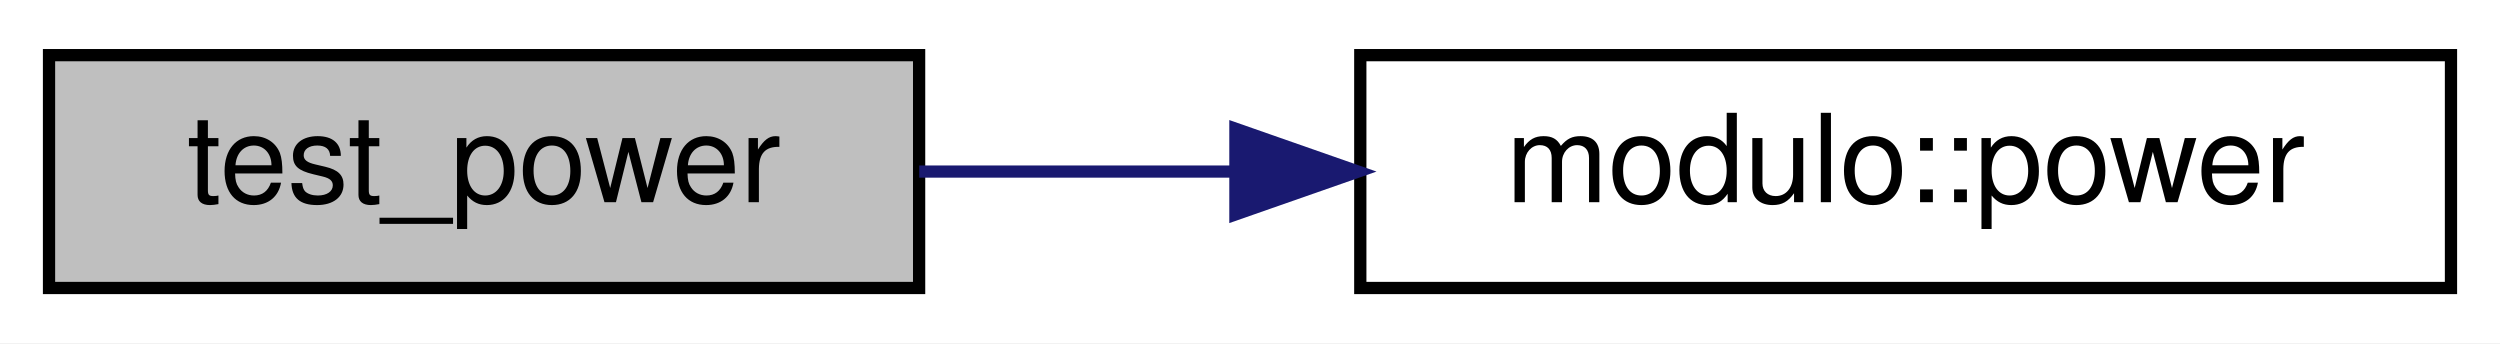
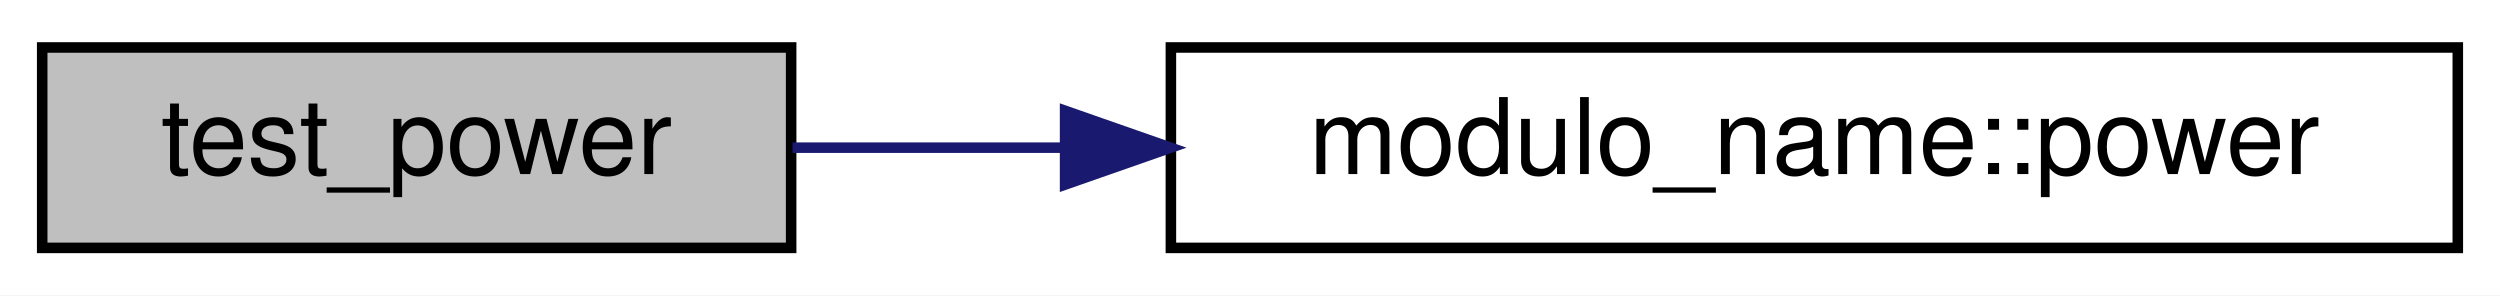
- <svg xmlns="http://www.w3.org/2000/svg" xmlns:xlink="http://www.w3.org/1999/xlink" width="204pt" height="28pt" viewBox="0.00 0.00 204.00 28.00">
+ <svg xmlns="http://www.w3.org/2000/svg" xmlns:xlink="http://www.w3.org/1999/xlink" width="237pt" height="28pt" viewBox="0.00 0.00 237.00 28.00">
  <g id="graph0" class="graph" transform="scale(1 1) rotate(0) translate(4 24)">
-     <polygon fill="white" stroke="transparent" points="-4,4 -4,-24 200,-24 200,4 -4,4" />
+     <polygon fill="white" stroke="transparent" points="-4,4 -4,-24 233,-24 233,4 -4,4" />
    <g id="node1" class="node">
      <g id="a_node1">
        <a xlink:title=" ">
          <polygon fill="#bfbfbf" stroke="black" points="0,-0.5 0,-19.5 71,-19.5 71,-0.5 0,-0.5" />
          <text text-anchor="middle" x="35.5" y="-7.5" font-family="Helvetica,sans-Serif" font-size="10.00">test_power</text>
        </a>
      </g>
    </g>
    <g id="node2" class="node">
      <g id="a_node2">
-         <a xlink:href="namespacemodulo.html#a78c1f4f324678db9d37a8dcb30e048f4" target="_top" xlink:title=" ">
-           <polygon fill="white" stroke="black" points="107,-0.5 107,-19.5 196,-19.5 196,-0.5 107,-0.5" />
-           <text text-anchor="middle" x="151.5" y="-7.5" font-family="Helvetica,sans-Serif" font-size="10.00">modulo::power</text>
+         <a xlink:href="namespacemodulo__name.html#a85a6e6e258a516f6597323242c3c5eca" target="_top" xlink:title=" ">
+           <polygon fill="white" stroke="black" points="107,-0.5 107,-19.5 229,-19.5 229,-0.5 107,-0.5" />
+           <text text-anchor="middle" x="168" y="-7.5" font-family="Helvetica,sans-Serif" font-size="10.00">modulo_name::power</text>
        </a>
      </g>
    </g>
    <g id="edge1" class="edge">
-       <path fill="none" stroke="midnightblue" d="M71.01,-10C79.11,-10 87.94,-10 96.66,-10" />
-       <polygon fill="midnightblue" stroke="midnightblue" points="96.81,-13.5 106.81,-10 96.81,-6.5 96.81,-13.5" />
+       <path fill="none" stroke="midnightblue" d="M71.13,-10C79.14,-10 87.95,-10 96.87,-10" />
+       <polygon fill="midnightblue" stroke="midnightblue" points="96.97,-13.5 106.97,-10 96.97,-6.5 96.97,-13.5" />
    </g>
  </g>
</svg>
